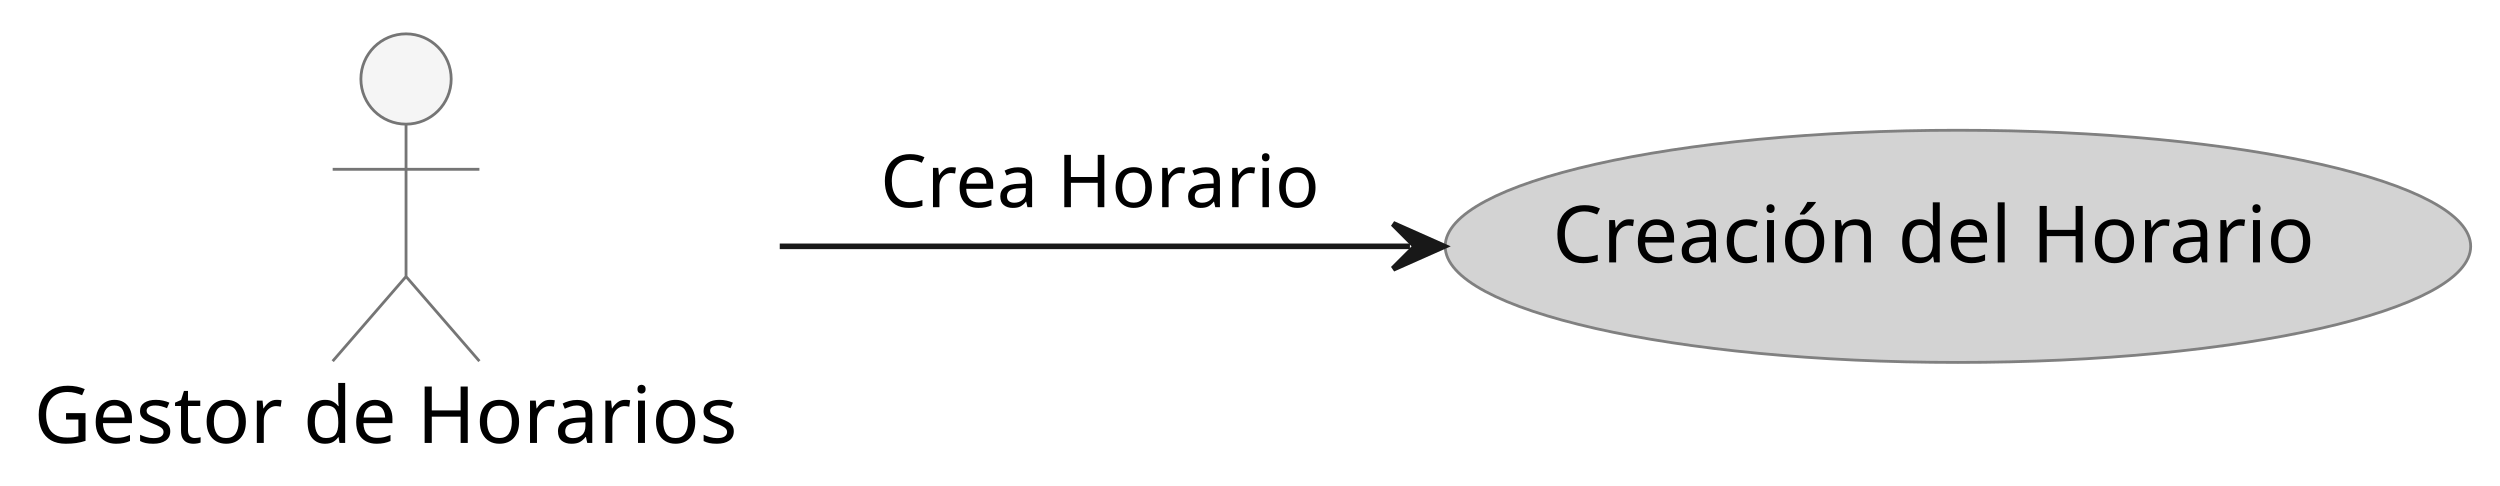
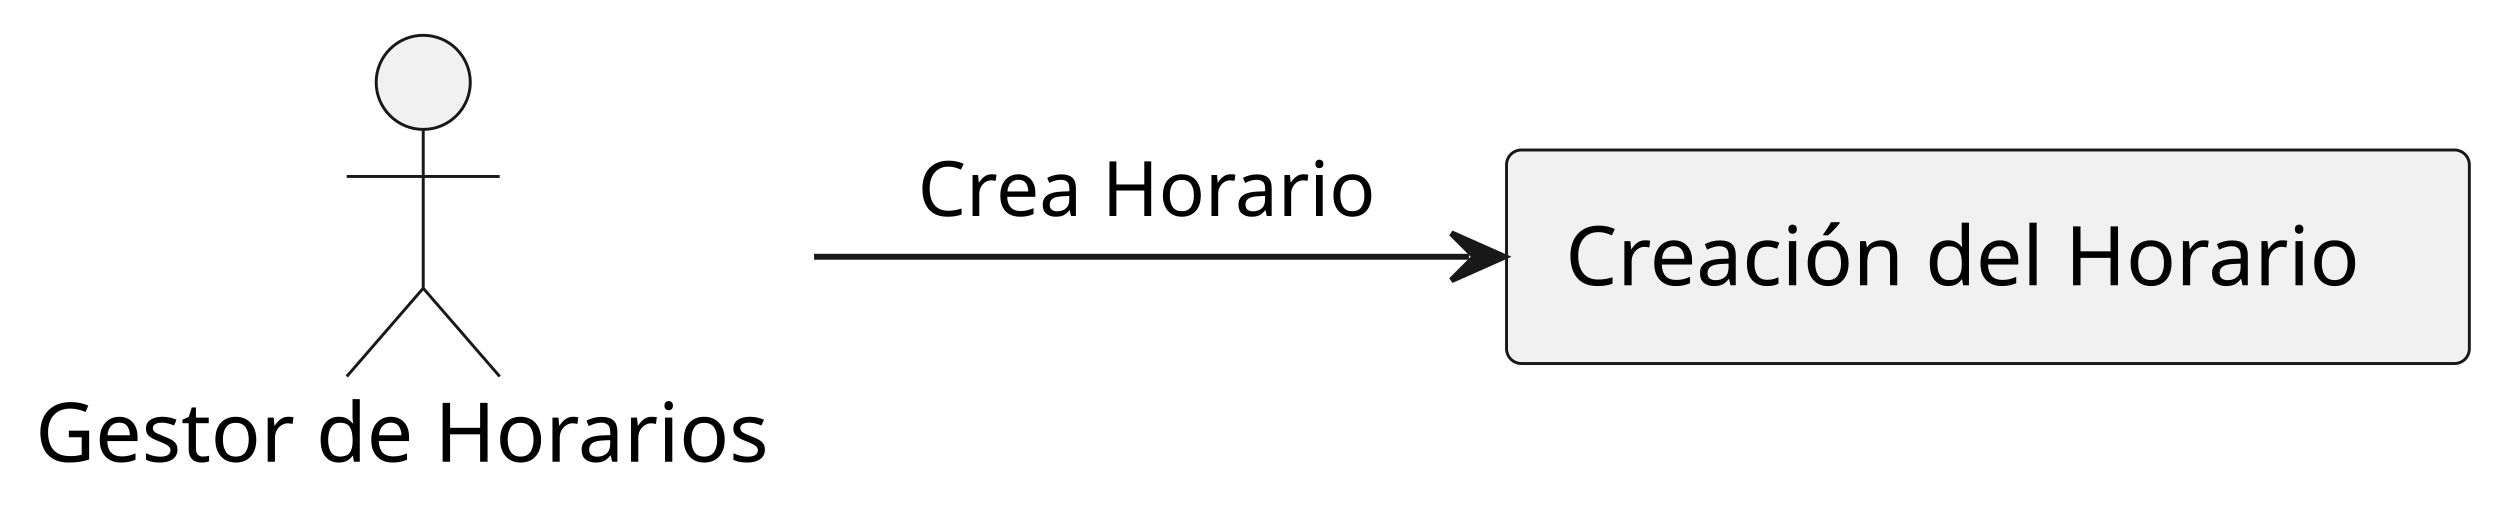
- <svg xmlns="http://www.w3.org/2000/svg" contentStyleType="text/css" height="86px" preserveAspectRatio="none" style="width:443px;height:86px;background:#FFFFFF;" version="1.1" viewBox="0 0 443 86" width="443px" zoomAndPan="magnify">
+ <svg xmlns="http://www.w3.org/2000/svg" contentStyleType="text/css" height="86px" preserveAspectRatio="none" style="width:425px;height:86px;background:#FFFFFF;" version="1.1" viewBox="0 0 425 86" width="425px" zoomAndPan="magnify">
  <defs />
  <g>
-     <g id="elem_Gestor">
-       <ellipse cx="71.95" cy="14" fill="#F5F5F5" rx="8" ry="8" style="stroke:#757575;stroke-width:0.5;" />
-       <path d="M71.95,22 L71.95,49 M58.95,30 L84.95,30 M71.95,49 L58.95,64 M71.95,49 L84.95,64 " fill="none" style="stroke:#757575;stroke-width:0.5;" />
+     <g id="elem_User">
+       <ellipse cx="71.95" cy="14" fill="#F1F1F1" rx="8" ry="8" style="stroke:#181818;stroke-width:0.5;" />
+       <path d="M71.95,22 L71.95,49 M58.95,30 L84.95,30 M71.95,49 L58.95,64 M71.95,49 L84.95,64 " fill="none" style="stroke:#181818;stroke-width:0.5;" />
      <text fill="#000000" font-family="sans-serif" font-size="14" lengthAdjust="spacing" textLength="131.899" x="6" y="78.495">Gestor de Horarios</text>
    </g>
-     <g id="elem_Creacion">
-       <ellipse cx="346.947" cy="43.651" fill="#D3D3D3" rx="90.857" ry="20.571" style="stroke:#808080;stroke-width:0.5;" />
-       <text fill="#000000" font-family="sans-serif" font-size="14" lengthAdjust="spacing" textLength="143.678" x="275.108" y="46.498">Creación del Horario</text>
+     <g id="elem_CreacionDelHorario">
+       <rect fill="#F1F1F1" height="36.297" rx="2.5" ry="2.5" style="stroke:#181818;stroke-width:0.5;" width="163.678" x="256.11" y="25.5" />
+       <text fill="#000000" font-family="sans-serif" font-size="14" lengthAdjust="spacing" textLength="143.678" x="266.11" y="48.495">Creación del Horario</text>
    </g>
-     <g id="link_Gestor_Creacion">
-       <path d="M138.17,43.65 C173.45,43.65 211.39,43.65 249.84,43.65 " fill="none" id="Gestor-to-Creacion" style="stroke:#181818;stroke-width:1.0;" />
-       <polygon fill="#181818" points="255.84,43.65,246.84,39.65,250.84,43.65,246.84,47.65,255.84,43.65" style="stroke:#181818;stroke-width:1.0;" />
-       <text fill="#000000" font-family="sans-serif" font-size="13" lengthAdjust="spacing" textLength="82.469" x="156" y="36.717">Crea Horario</text>
+     <g id="link_User_CreacionDelHorario">
+       <path d="M138.39,43.65 C173.93,43.65 212.03,43.65 249.72,43.65 " fill="none" id="User-to-CreacionDelHorario" style="stroke:#181818;stroke-width:1.0;" />
+       <polygon fill="#181818" points="255.72,43.65,246.72,39.65,250.72,43.65,246.72,47.65,255.72,43.65" style="stroke:#181818;stroke-width:1.0;" />
+       <text fill="#000000" font-family="sans-serif" font-size="13" lengthAdjust="spacing" textLength="82.469" x="156.01" y="36.717">Crea Horario</text>
    </g>
  </g>
</svg>
